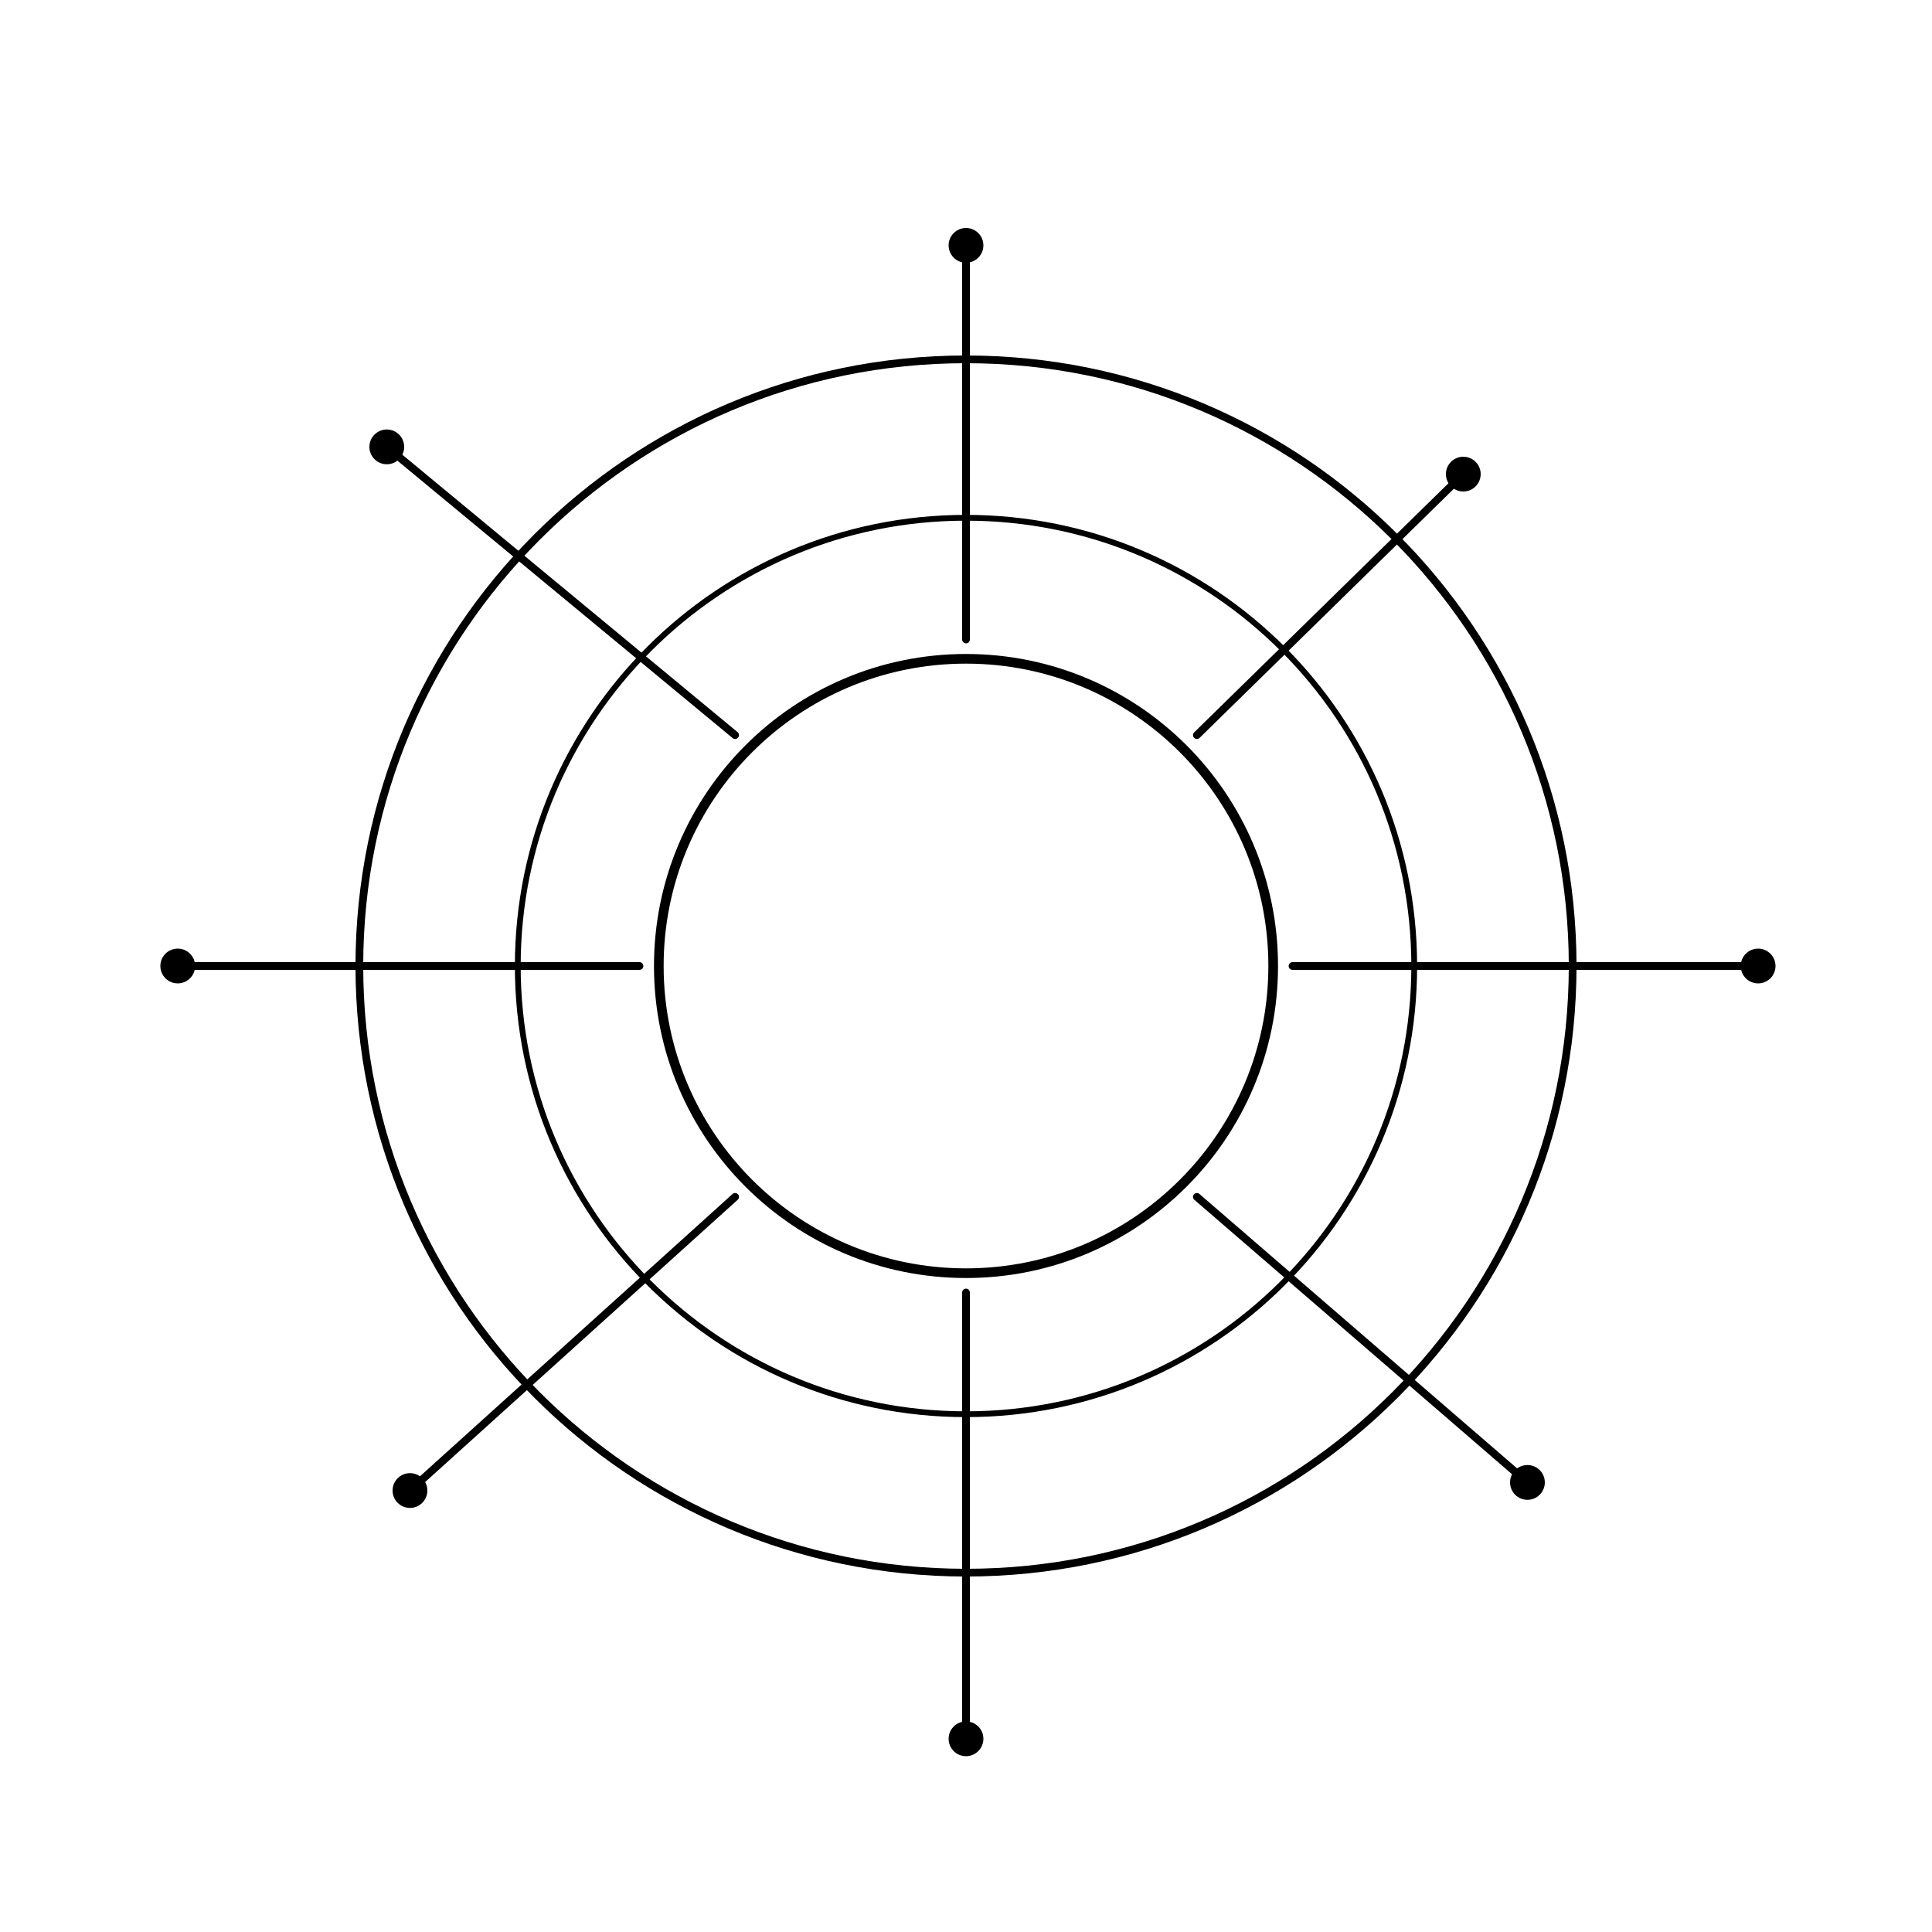
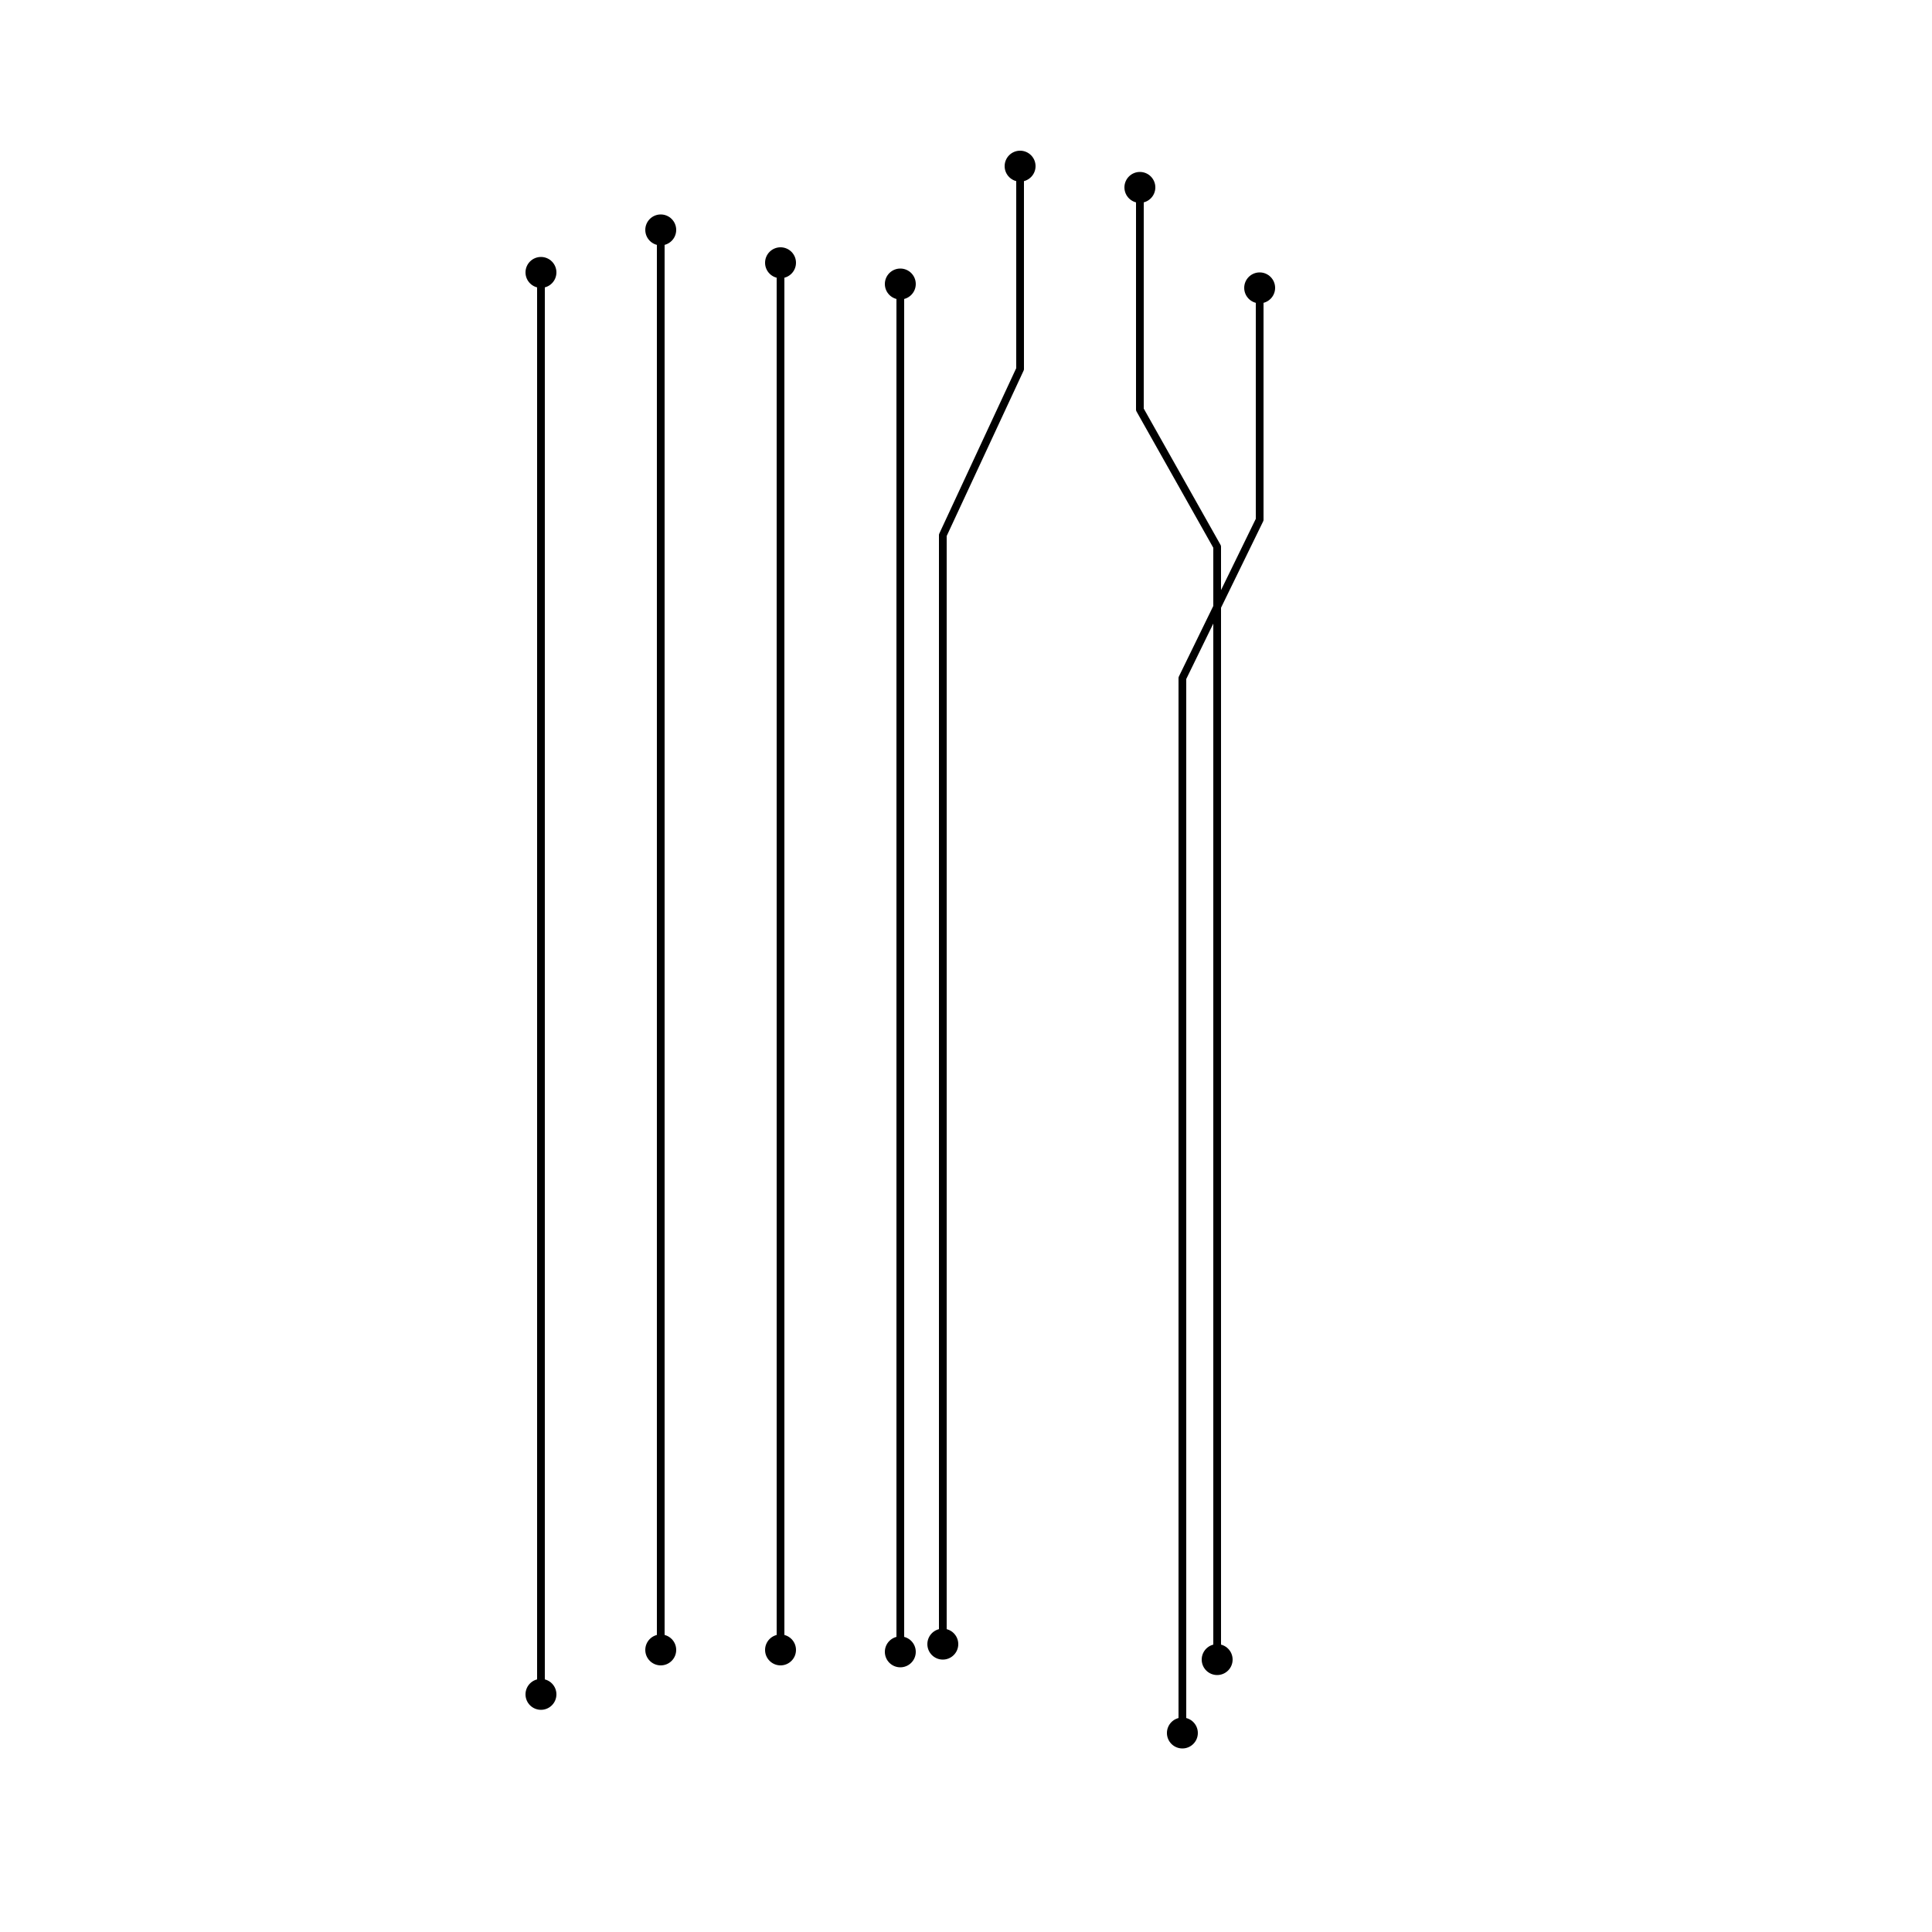
<svg xmlns="http://www.w3.org/2000/svg" viewBox="0 0 1000 1000" width="1000" height="1000">
  <g fill="none" stroke="#000000" stroke-linecap="round" stroke-linejoin="round">
-     <circle cx="500" cy="500" r="159" stroke-width="5" />
-     <circle cx="500" cy="500" r="232" stroke-width="3" />
-     <circle cx="500" cy="500" r="314" stroke-width="4" />
-     <path d="M 669.0 500.0 L 910.0 500.0" stroke-width="4" />
-     <circle cx="910.0" cy="500.0" r="9" fill="#000000" stroke="none" />
-     <path d="M 619.5 619.5 L 790.6 767.3" stroke-width="4" />
-     <circle cx="790.6" cy="767.3" r="9" fill="#000000" stroke="none" />
-     <path d="M 500.0 669.0 L 500.0 900.0" stroke-width="4" />
-     <circle cx="500.0" cy="900.0" r="9" fill="#000000" stroke="none" />
-     <path d="M 380.5 619.5 L 212.2 771.5" stroke-width="4" />
-     <circle cx="212.2" cy="771.5" r="9" fill="#000000" stroke="none" />
-     <path d="M 331.0 500.0 L 92.0 500.0" stroke-width="4" />
-     <circle cx="92.0" cy="500.0" r="9" fill="#000000" stroke="none" />
-     <path d="M 380.5 380.5 L 200.2 231.3" stroke-width="4" />
-     <circle cx="200.2" cy="231.3" r="9" fill="#000000" stroke="none" />
-     <path d="M 500.0 331.0 L 500.0 127.0" stroke-width="4" />
-     <circle cx="500.0" cy="127.0" r="9" fill="#000000" stroke="none" />
-     <path d="M 619.5 380.5 L 757.4 245.4" stroke-width="4" />
-     <circle cx="757.4" cy="245.4" r="9" fill="#000000" stroke="none" />
+     <path d="M 280.0 141.0 L 280.0 312.0 L 280.0 381.0 L 280.0 877.0" stroke-width="4" />
+     <circle cx="280.0" cy="141.0" r="8" fill="#000000" stroke="none" />
+     <circle cx="280.0" cy="877.0" r="8" fill="#000000" stroke="none" />
+     <path d="M 342.0 119.0 L 342.0 262.0 L 342.0 363.0 L 342.0 854.0" stroke-width="4" />
+     <circle cx="342.0" cy="119.0" r="8" fill="#000000" stroke="none" />
+     <circle cx="342.0" cy="854.0" r="8" fill="#000000" stroke="none" />
+     <path d="M 404.0 136.0 L 404.0 263.0 L 404.0 381.0 L 404.0 854.0" stroke-width="4" />
+     <circle cx="404.0" cy="136.0" r="8" fill="#000000" stroke="none" />
+     <circle cx="404.0" cy="854.0" r="8" fill="#000000" stroke="none" />
+     <path d="M 466.0 147.0 L 466.0 305.0 L 466.0 403.0 L 466.0 855.0" stroke-width="4" />
+     <circle cx="466.0" cy="147.0" r="8" fill="#000000" stroke="none" />
+     <circle cx="466.0" cy="855.0" r="8" fill="#000000" stroke="none" />
+     <path d="M 528.0 86.0 L 528.0 191.0 L 488.0 277.0 L 488.0 851.0" stroke-width="4" />
+     <circle cx="528.0" cy="86.0" r="8" fill="#000000" stroke="none" />
+     <circle cx="488.0" cy="851.0" r="8" fill="#000000" stroke="none" />
+     <path d="M 590.0 97.0 L 590.0 212.0 L 630.0 283.0 L 630.0 859.0" stroke-width="4" />
+     <circle cx="590.0" cy="97.0" r="8" fill="#000000" stroke="none" />
+     <circle cx="630.0" cy="859.0" r="8" fill="#000000" stroke="none" />
+     <path d="M 652.0 149.0 L 652.0 269.0 L 612.0 351.0 L 612.0 897.0" stroke-width="4" />
+     <circle cx="652.0" cy="149.0" r="8" fill="#000000" stroke="none" />
+     <circle cx="612.0" cy="897.0" r="8" fill="#000000" stroke="none" />
  </g>
</svg>
